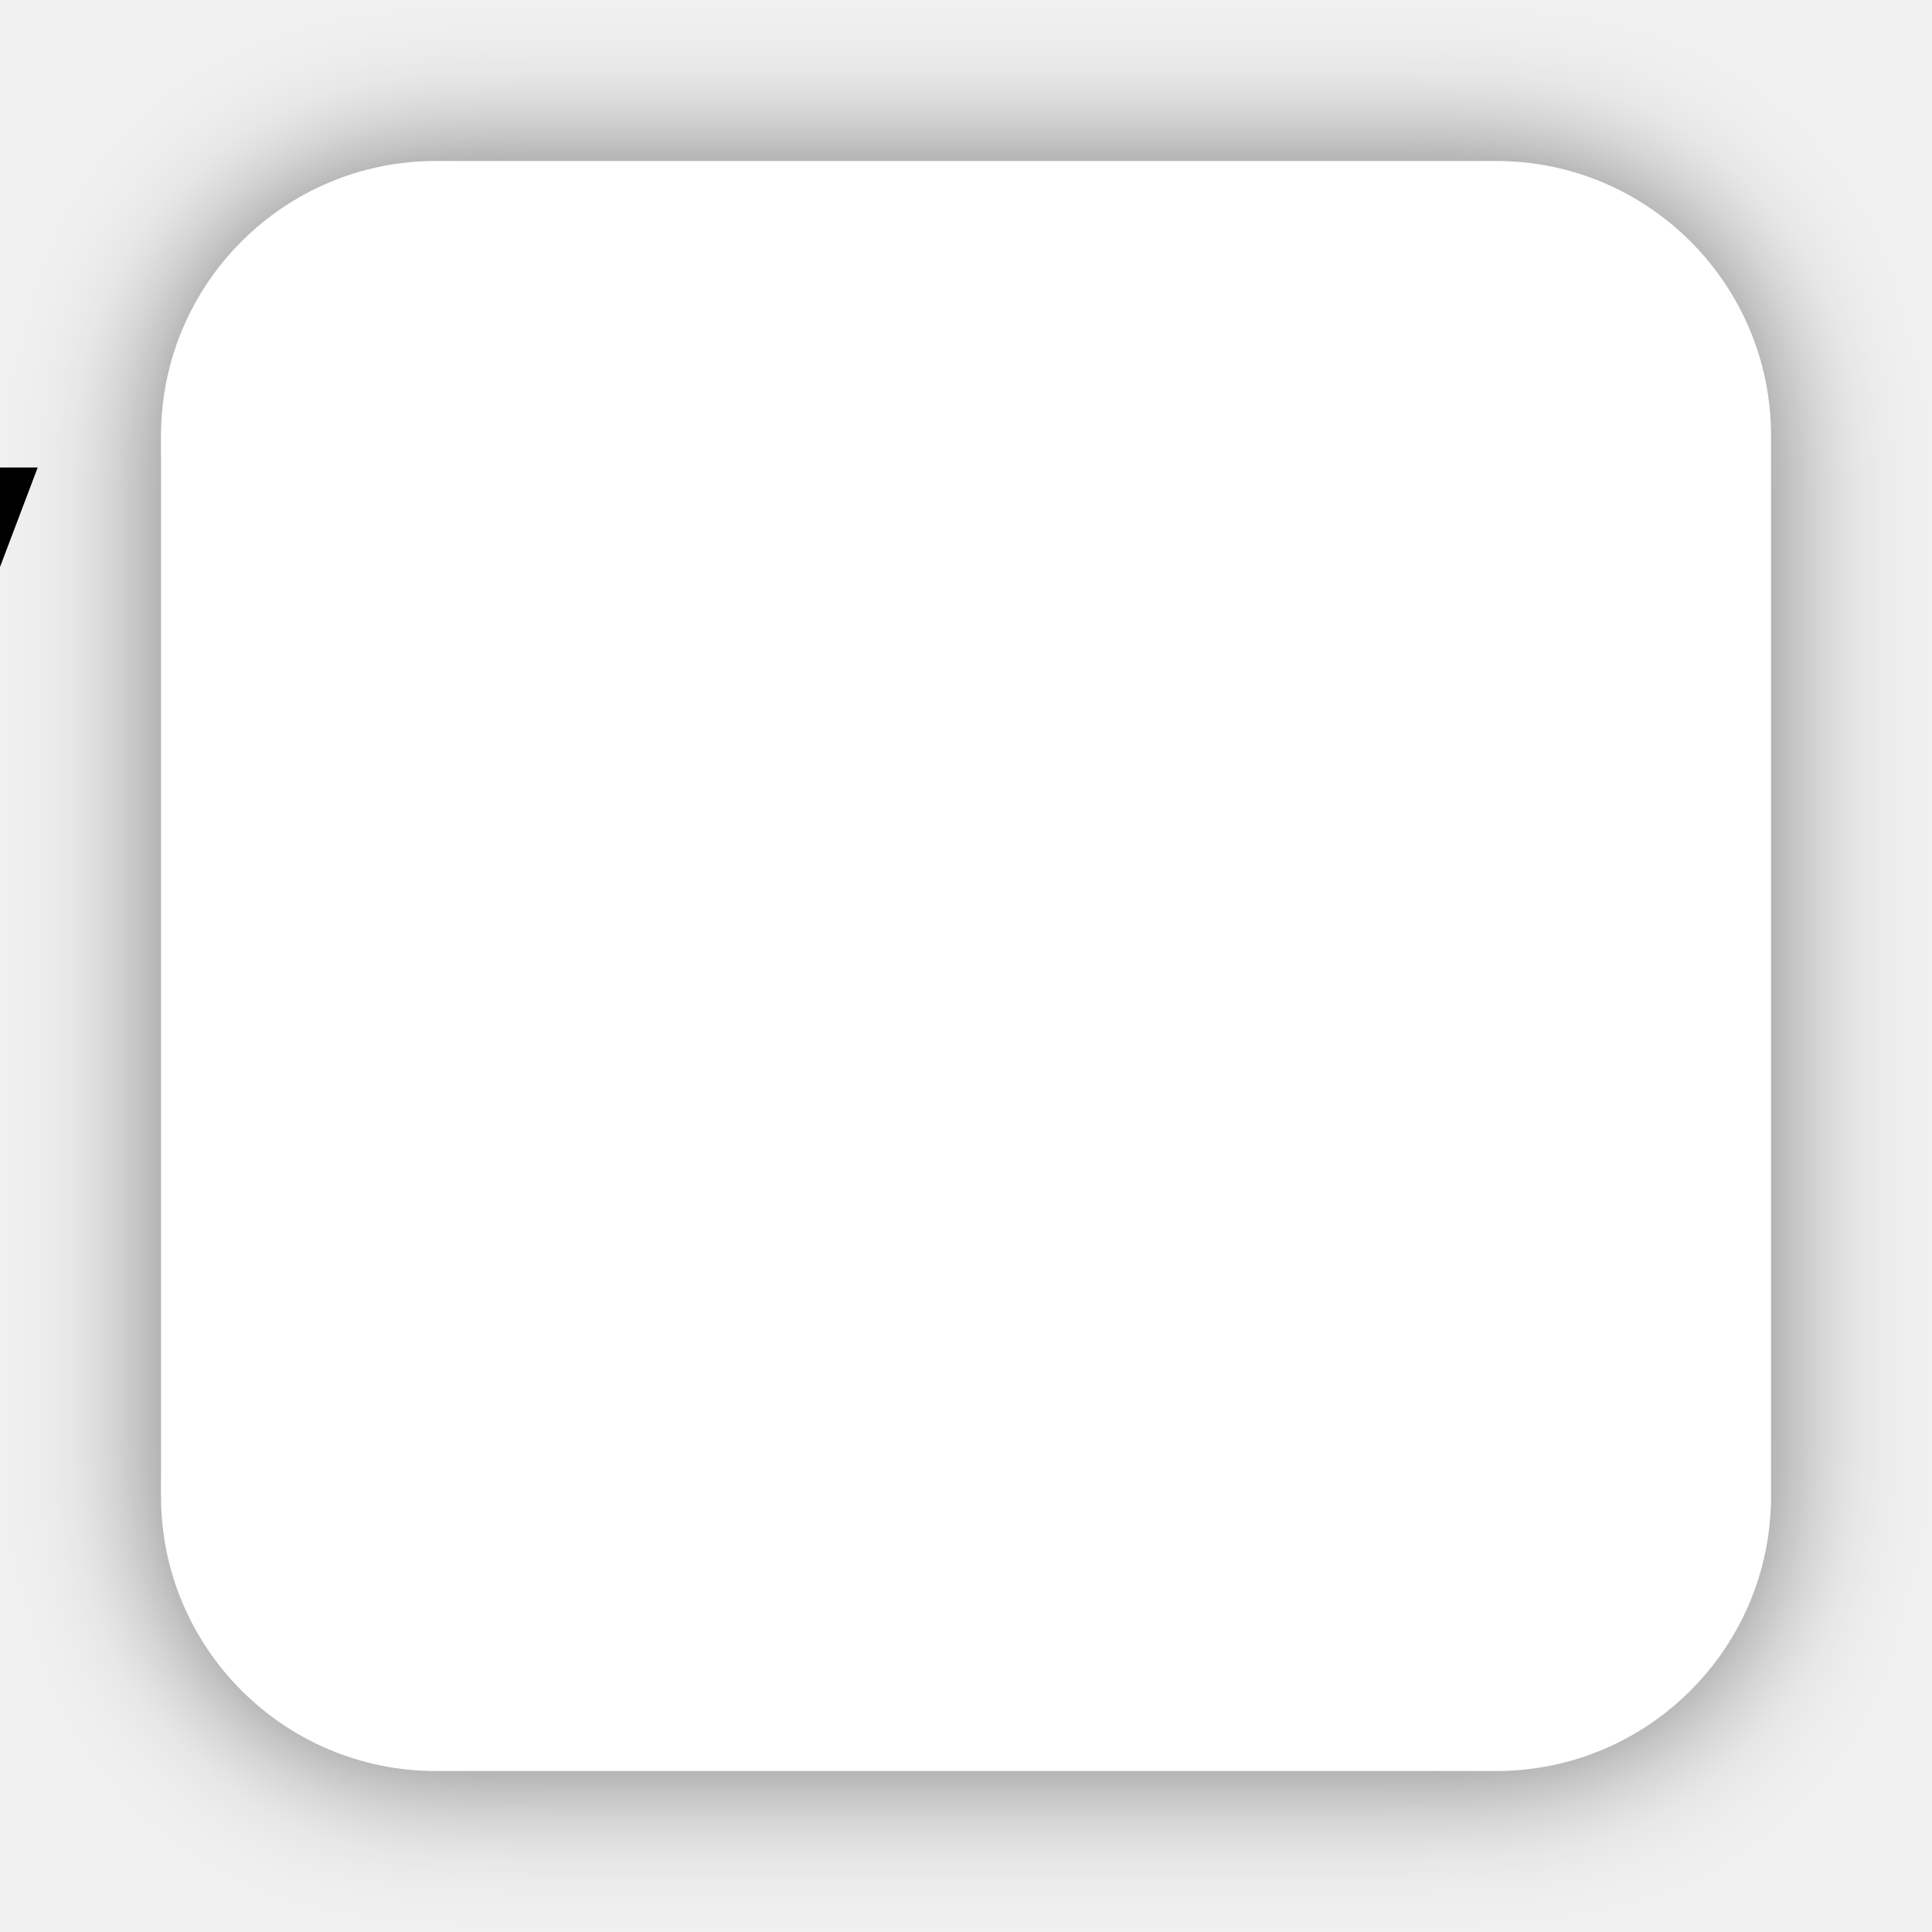
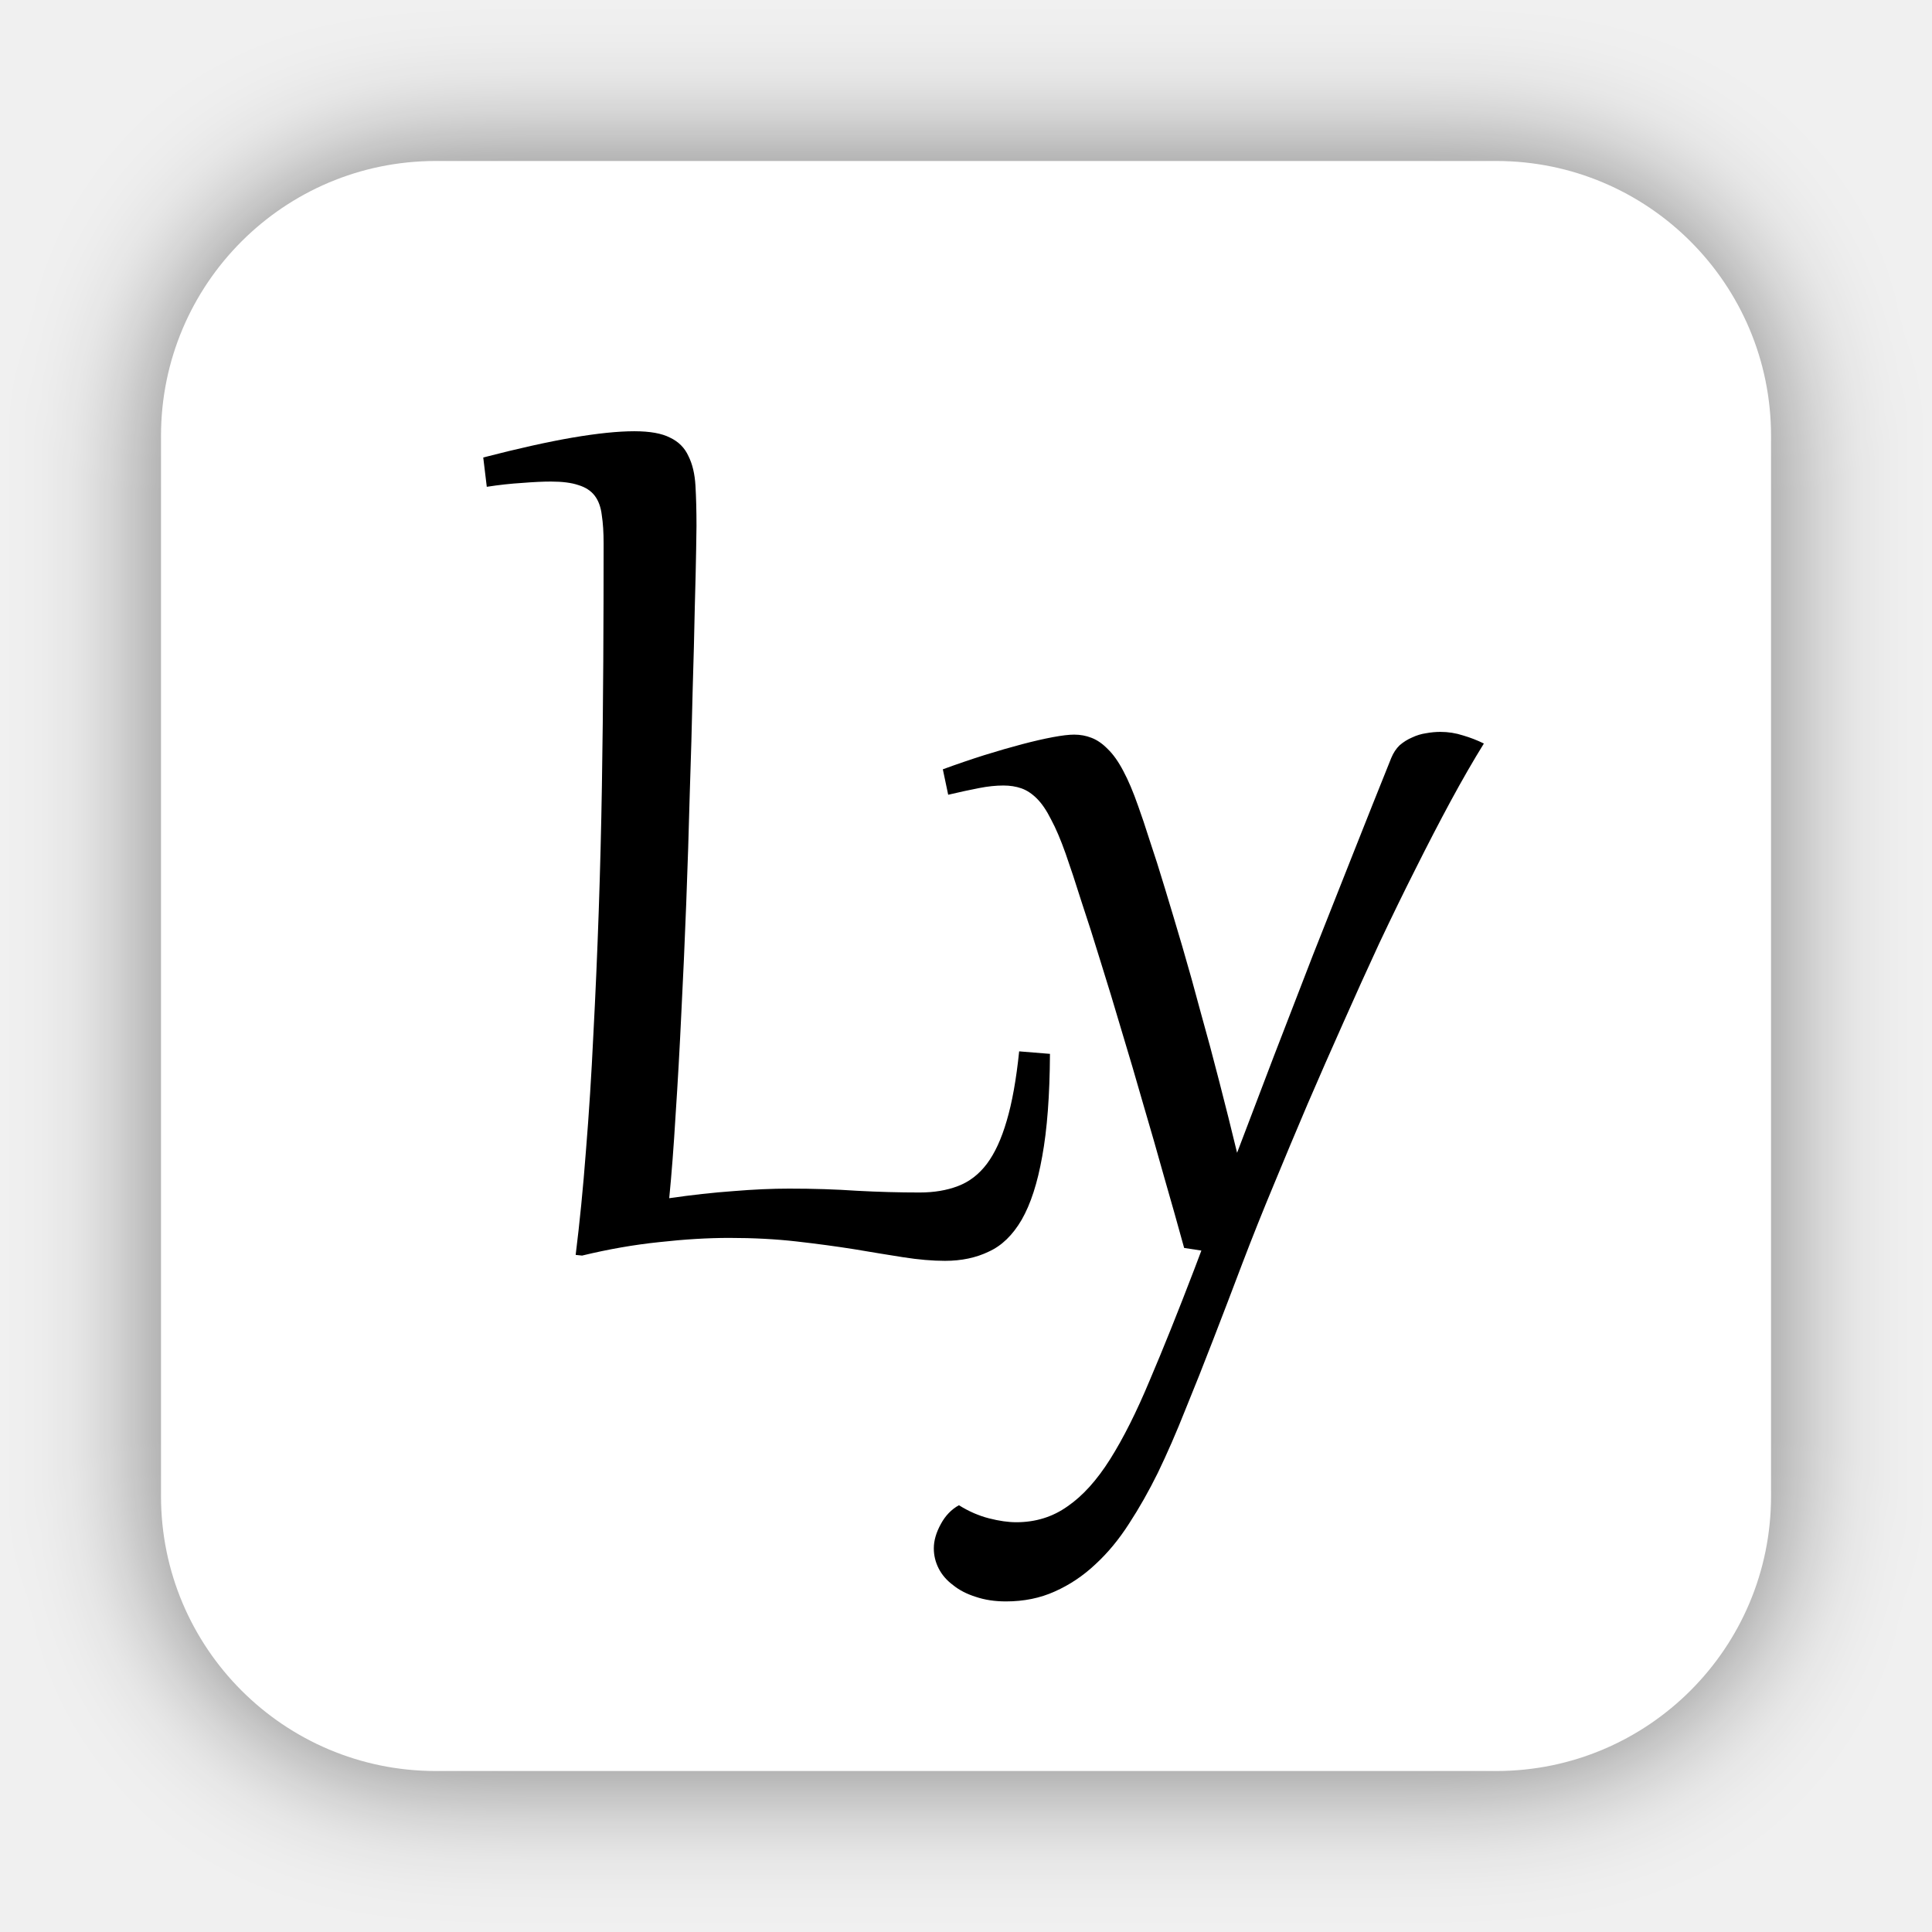
<svg xmlns="http://www.w3.org/2000/svg" width="16.933mm" height="16.933mm" viewBox="0 0 16.933 16.933" version="1.1" id="svg8" style="enable-background:new">
  <defs id="defs2">
    <filter style="color-interpolation-filters:sRGB" id="filter3854">
      <feFlood flood-opacity="0.498" flood-color="rgb(0,0,0)" result="flood" id="feFlood3844" />
      <feComposite in="flood" in2="SourceGraphic" operator="in" result="composite1" id="feComposite3846" />
      <feGaussianBlur in="composite1" stdDeviation="3" result="blur" id="feGaussianBlur3848" />
      <feOffset dx="0" dy="0" result="offset" id="feOffset3850" />
      <feComposite in="SourceGraphic" in2="offset" operator="over" result="composite2" id="feComposite3852" />
    </filter>
    <filter style="color-interpolation-filters:sRGB" id="filter4010">
      <feFlood flood-opacity="0.498" flood-color="rgb(0,0,0)" result="flood" id="feFlood4000" />
      <feComposite in="flood" in2="SourceGraphic" operator="in" result="composite1" id="feComposite4002" />
      <feGaussianBlur in="composite1" stdDeviation="1.6" result="blur" id="feGaussianBlur4004" />
      <feOffset dx="0" dy="0" result="offset" id="feOffset4006" />
      <feComposite in="SourceGraphic" in2="offset" operator="over" result="composite2" id="feComposite4008" />
    </filter>
  </defs>
  <g id="layer1" transform="translate(-56.26647,-100.8566)">
    <rect style="fill:#ffffff;stroke-width:0.265;filter:url(#filter4010)" id="rect3890" width="38.754" height="38.754" x="60.142" y="75.16" rx="6.615" ry="6.615" transform="matrix(0.3641194,0,0,0.3641194,35.77876,74.90036)" />
  </g>
-   <g id="layer3" transform="translate(0.127407,-29.6994)">
-     <text xml:space="preserve" style="font-style:normal;font-weight:normal;font-size:6.166px;line-height:1.25;font-family:sans-serif;letter-spacing:0px;word-spacing:0px;fill:#000000;fill-opacity:1;stroke:none;stroke-width:0.096" x="8.353" y="40.609" id="text4287">
-       <tspan x="8.184" y="40.609" id="tspan4285" style="font-style:normal;font-variant:normal;font-weight:normal;font-stretch:normal;font-size:12.7px;font-family:Gabriola;-inkscape-font-specification:Gabriola;letter-spacing:-0.339px;stroke-width:0.096">
-         <tspan x="8.353" y="40.609" style="font-style:normal;font-variant:normal;font-weight:normal;font-stretch:normal;font-size:12.7px;line-height:1.25;font-family:Gabriola;-inkscape-font-specification:Gabriola;text-align:center;letter-spacing:-0.339px;text-anchor:middle;opacity:1;fill:#000000;stroke-width:0.096" id="tspan4283">Ly</tspan>
+   <g transform="translate(0.127407,-29.6994)" id="g31" style="display:inline;opacity:0">
+     <text id="text29" y="40.609" x="8.353" style="font-style:normal;font-weight:normal;font-size:6.166px;line-height:1.25;font-family:sans-serif;letter-spacing:0px;word-spacing:0px;fill:#000000;fill-opacity:1;stroke:none;stroke-width:0.096" xml:space="preserve">
+       <tspan style="font-style:normal;font-variant:normal;font-weight:normal;font-stretch:normal;font-size:12.7px;font-family:Gabriola;-inkscape-font-specification:Gabriola;letter-spacing:-0.339px;stroke-width:0.096" id="tspan27" y="40.609" x="8.184">
+         <tspan id="tspan25" style="font-style:normal;font-variant:normal;font-weight:normal;font-stretch:normal;font-size:12.7px;line-height:1.25;font-family:Gabriola;-inkscape-font-specification:Gabriola;text-align:center;letter-spacing:-0.339px;text-anchor:middle;opacity:1;fill:#000000;stroke-width:0.096" y="40.609" x="8.353">Ly</tspan>
      </tspan>
    </text>
  </g>
+   <g style="display:inline" id="g4551" transform="translate(0.127407,-29.6994)">
+     <g aria-label="Ly" style="font-style:normal;font-weight:normal;font-size:6.166px;line-height:1.25;font-family:sans-serif;letter-spacing:0px;word-spacing:0px;fill:#000000;fill-opacity:1;stroke:none;stroke-width:0.096" id="text4549">
+       <path d="m 5.163,34.463 q 0,-0.146 -0.016,-0.248 -0.012,-0.105 -0.062,-0.171 -0.05,-0.065 -0.143,-0.093 -0.09,-0.031 -0.242,-0.031 -0.102,0 -0.251,0.012 -0.149,0.009 -0.31,0.034 l -0.031,-0.257 q 0.456,-0.118 0.781,-0.174 0.329,-0.056 0.543,-0.056 0.205,0 0.313,0.056 0.112,0.053 0.161,0.161 0.053,0.105 0.062,0.26 0.009,0.155 0.009,0.353 0,0.012 -0.003,0.205 -0.003,0.192 -0.012,0.512 -0.006,0.316 -0.019,0.738 -0.009,0.419 -0.025,0.89 -0.012,0.468 -0.031,0.964 -0.019,0.496 -0.043,0.964 -0.022,0.468 -0.05,0.887 -0.025,0.419 -0.056,0.732 0.298,-0.043 0.561,-0.062 0.264,-0.022 0.49,-0.022 0.319,0 0.595,0.019 0.279,0.015 0.549,0.015 0.189,0 0.335,-0.056 0.149,-0.056 0.254,-0.195 0.105,-0.14 0.174,-0.378 0.071,-0.239 0.109,-0.608 l 0.27,0.022 q -0.003,0.546 -0.068,0.899 -0.062,0.35 -0.18,0.555 -0.118,0.202 -0.288,0.279 -0.167,0.081 -0.384,0.081 -0.164,0 -0.363,-0.031 -0.198,-0.031 -0.434,-0.071 -0.233,-0.037 -0.505,-0.068 -0.273,-0.031 -0.589,-0.031 -0.282,0 -0.614,0.037 -0.329,0.034 -0.676,0.118 l -0.056,-0.006 q 0.053,-0.425 0.09,-0.912 0.04,-0.49 0.065,-1.017 0.028,-0.527 0.047,-1.079 0.019,-0.552 0.028,-1.104 0.009,-0.552 0.012,-1.088 0.003,-0.536 0.003,-1.036 z" style="font-style:normal;font-variant:normal;font-weight:normal;font-stretch:normal;font-size:12.7px;line-height:1.25;font-family:Gabriola;-inkscape-font-specification:Gabriola;text-align:center;letter-spacing:-0.339px;text-anchor:middle;opacity:1;fill:#000000;stroke-width:0.096" id="path4553" />
+       <path d="M 10.251,40.637 Q 10.17,40.342 10.077,40.02 9.987,39.697 9.891,39.372 9.798,39.046 9.702,38.73 9.609,38.414 9.519,38.128 9.432,37.843 9.351,37.601 9.274,37.356 9.212,37.18 9.147,36.997 9.085,36.882 9.026,36.764 8.961,36.699 q -0.065,-0.065 -0.136,-0.09 -0.071,-0.025 -0.158,-0.025 -0.099,0 -0.211,0.022 -0.115,0.022 -0.273,0.059 l -0.047,-0.223 q 0.186,-0.068 0.363,-0.124 0.18,-0.056 0.332,-0.096 0.152,-0.04 0.27,-0.062 0.118,-0.022 0.186,-0.022 0.081,0 0.152,0.028 0.074,0.028 0.143,0.099 0.071,0.068 0.136,0.192 0.065,0.121 0.13,0.307 0.043,0.118 0.102,0.304 0.062,0.183 0.133,0.419 0.071,0.233 0.152,0.508 0.081,0.276 0.161,0.577 0.084,0.298 0.164,0.611 0.081,0.313 0.155,0.62 0.155,-0.406 0.322,-0.846 0.171,-0.443 0.344,-0.89 0.177,-0.446 0.35,-0.884 0.174,-0.44 0.335,-0.84 0.028,-0.068 0.074,-0.112 0.05,-0.043 0.109,-0.068 0.059,-0.028 0.121,-0.037 0.065,-0.012 0.127,-0.012 0.102,0 0.198,0.031 0.096,0.028 0.183,0.071 -0.14,0.226 -0.291,0.505 -0.149,0.276 -0.307,0.592 -0.158,0.313 -0.319,0.654 -0.158,0.341 -0.316,0.698 -0.158,0.353 -0.313,0.713 -0.152,0.357 -0.295,0.704 -0.146,0.35 -0.276,0.691 -0.13,0.344 -0.254,0.664 -0.124,0.322 -0.245,0.617 -0.118,0.298 -0.242,0.555 -0.118,0.239 -0.251,0.443 -0.133,0.208 -0.295,0.357 -0.161,0.152 -0.357,0.239 -0.192,0.087 -0.428,0.087 -0.146,0 -0.264,-0.04 -0.118,-0.037 -0.198,-0.102 -0.084,-0.062 -0.127,-0.146 -0.043,-0.084 -0.043,-0.177 0,-0.102 0.062,-0.214 0.059,-0.109 0.158,-0.164 0.13,0.081 0.264,0.115 0.133,0.034 0.239,0.034 0.254,0 0.45,-0.14 0.198,-0.136 0.372,-0.412 0.174,-0.276 0.347,-0.691 0.177,-0.415 0.391,-0.974 l 0.062,-0.164 z" style="font-style:normal;font-variant:normal;font-weight:normal;font-stretch:normal;font-size:12.7px;line-height:1.25;font-family:Gabriola;-inkscape-font-specification:Gabriola;text-align:center;letter-spacing:-0.339px;text-anchor:middle;opacity:1;fill:#000000;stroke-width:0.096" id="path4555" />
+     </g>
+   </g>
</svg>
